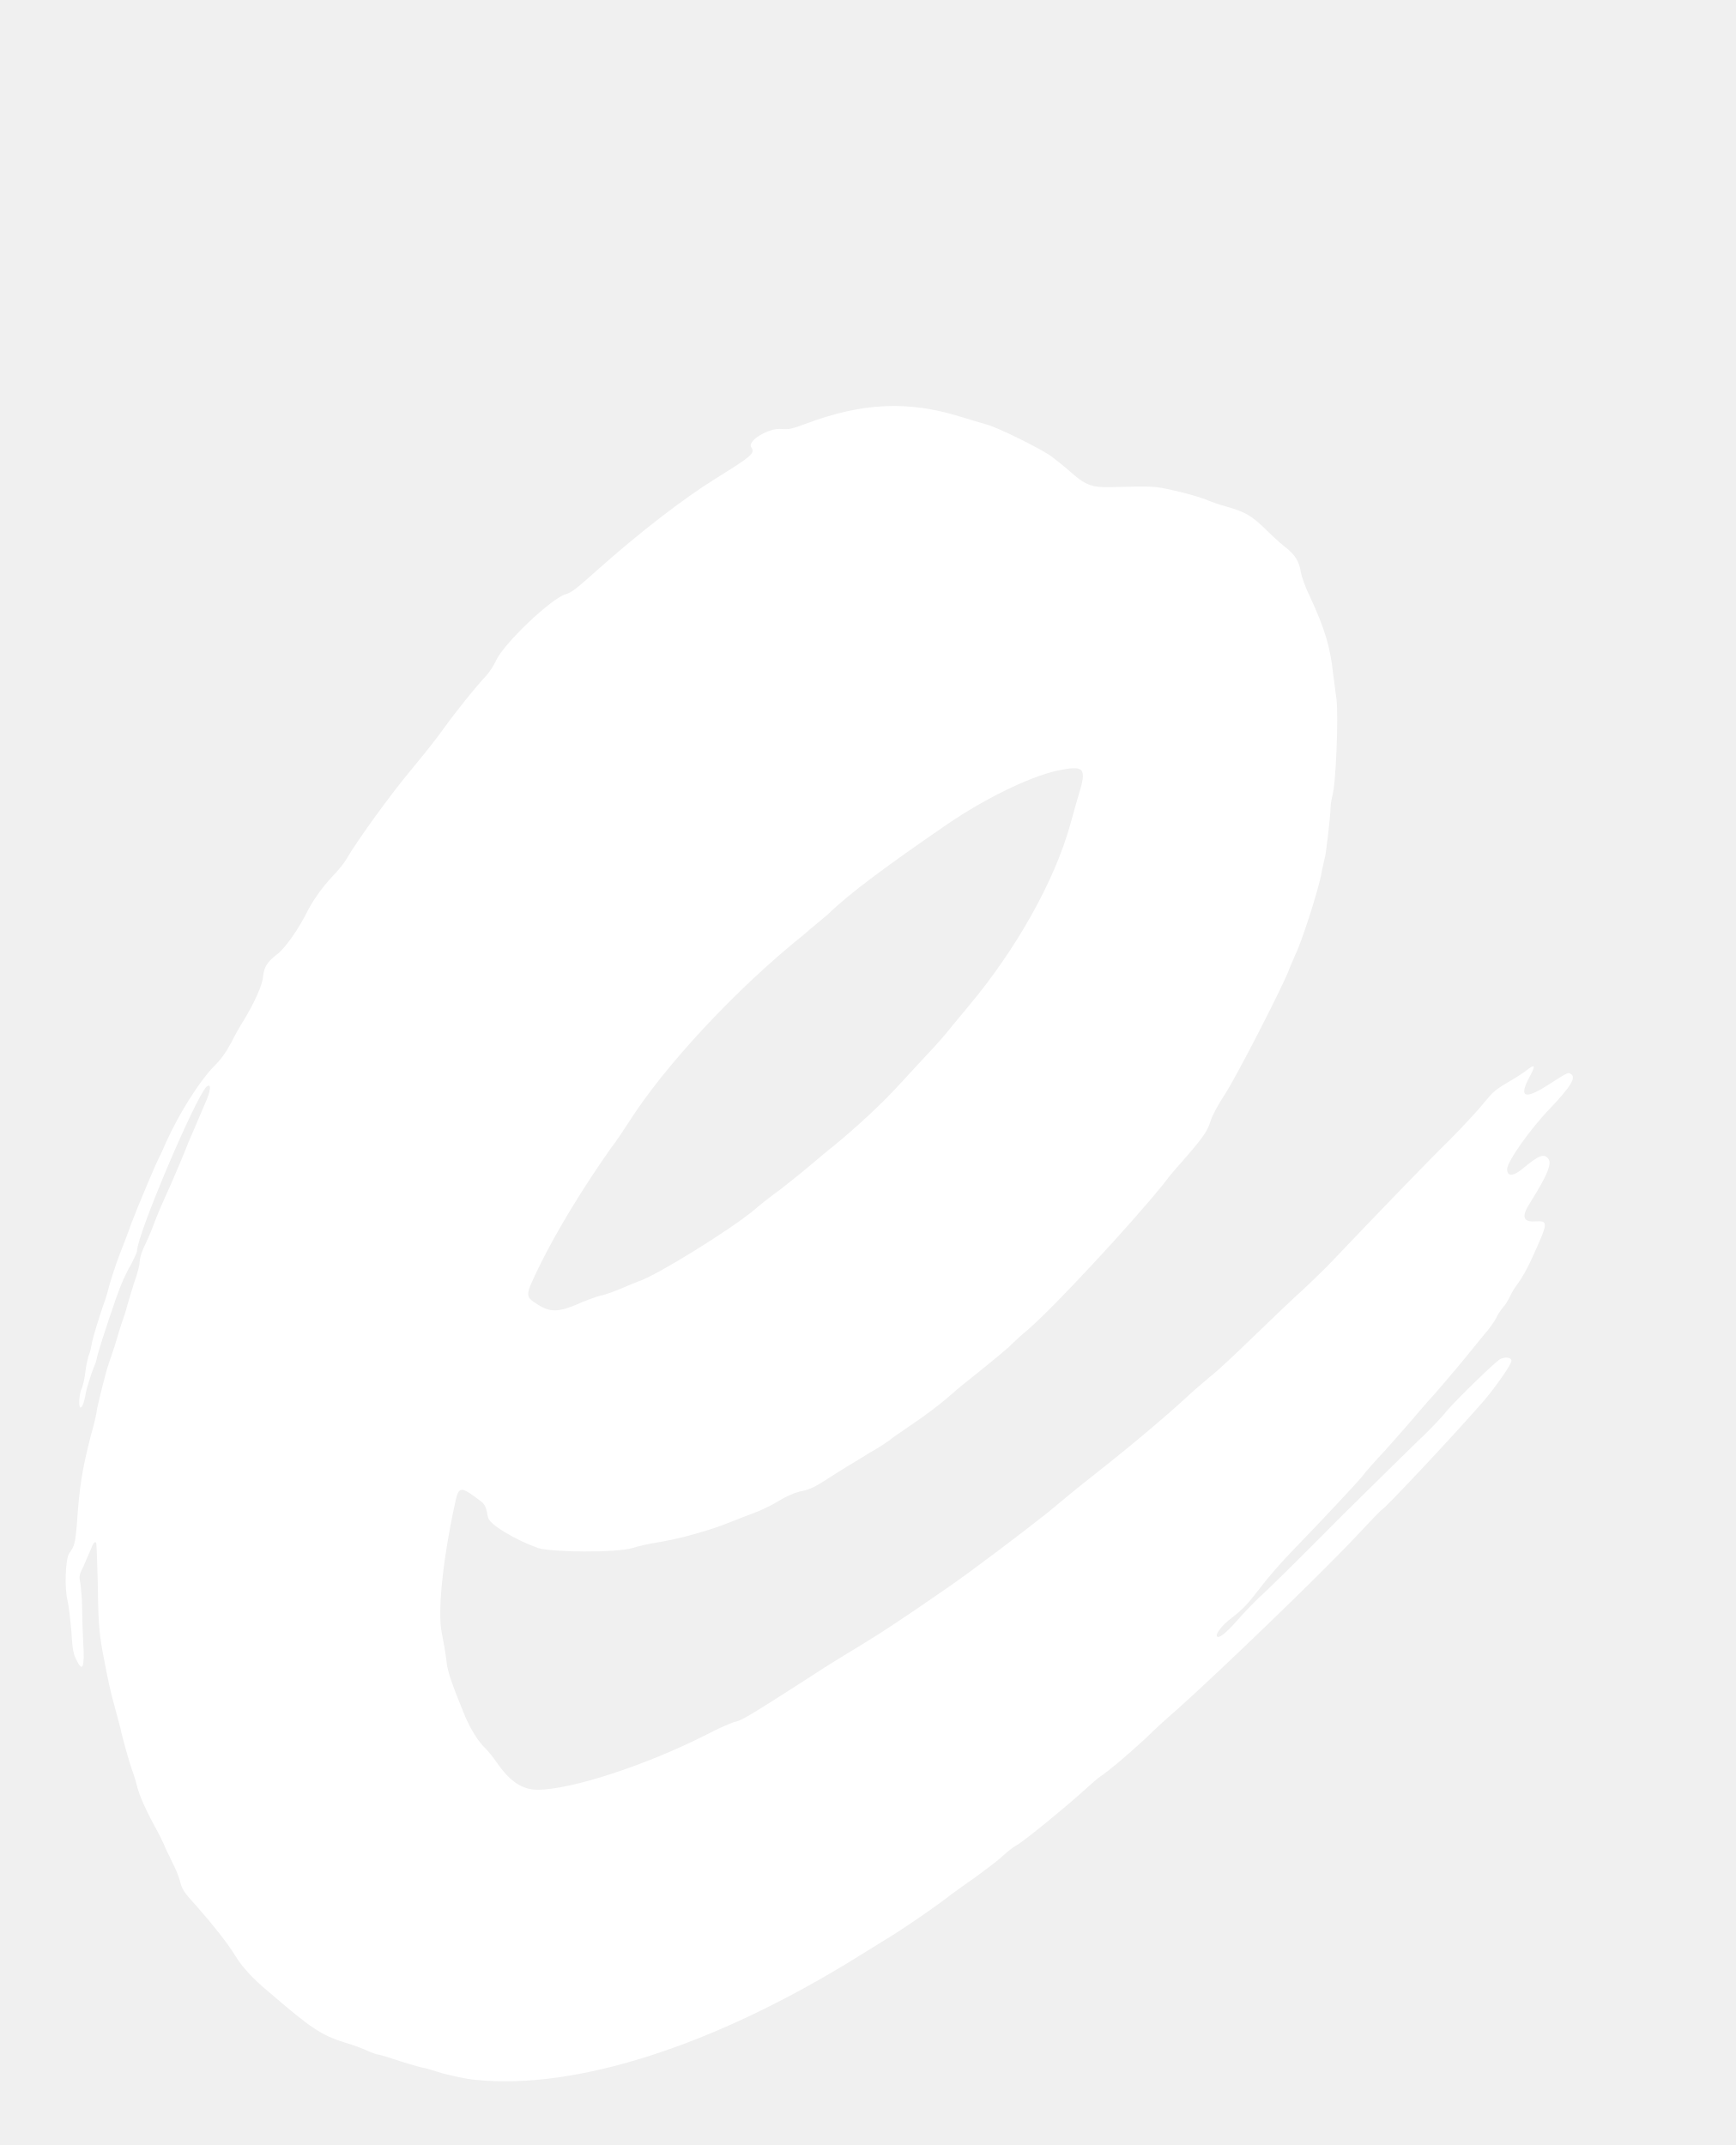
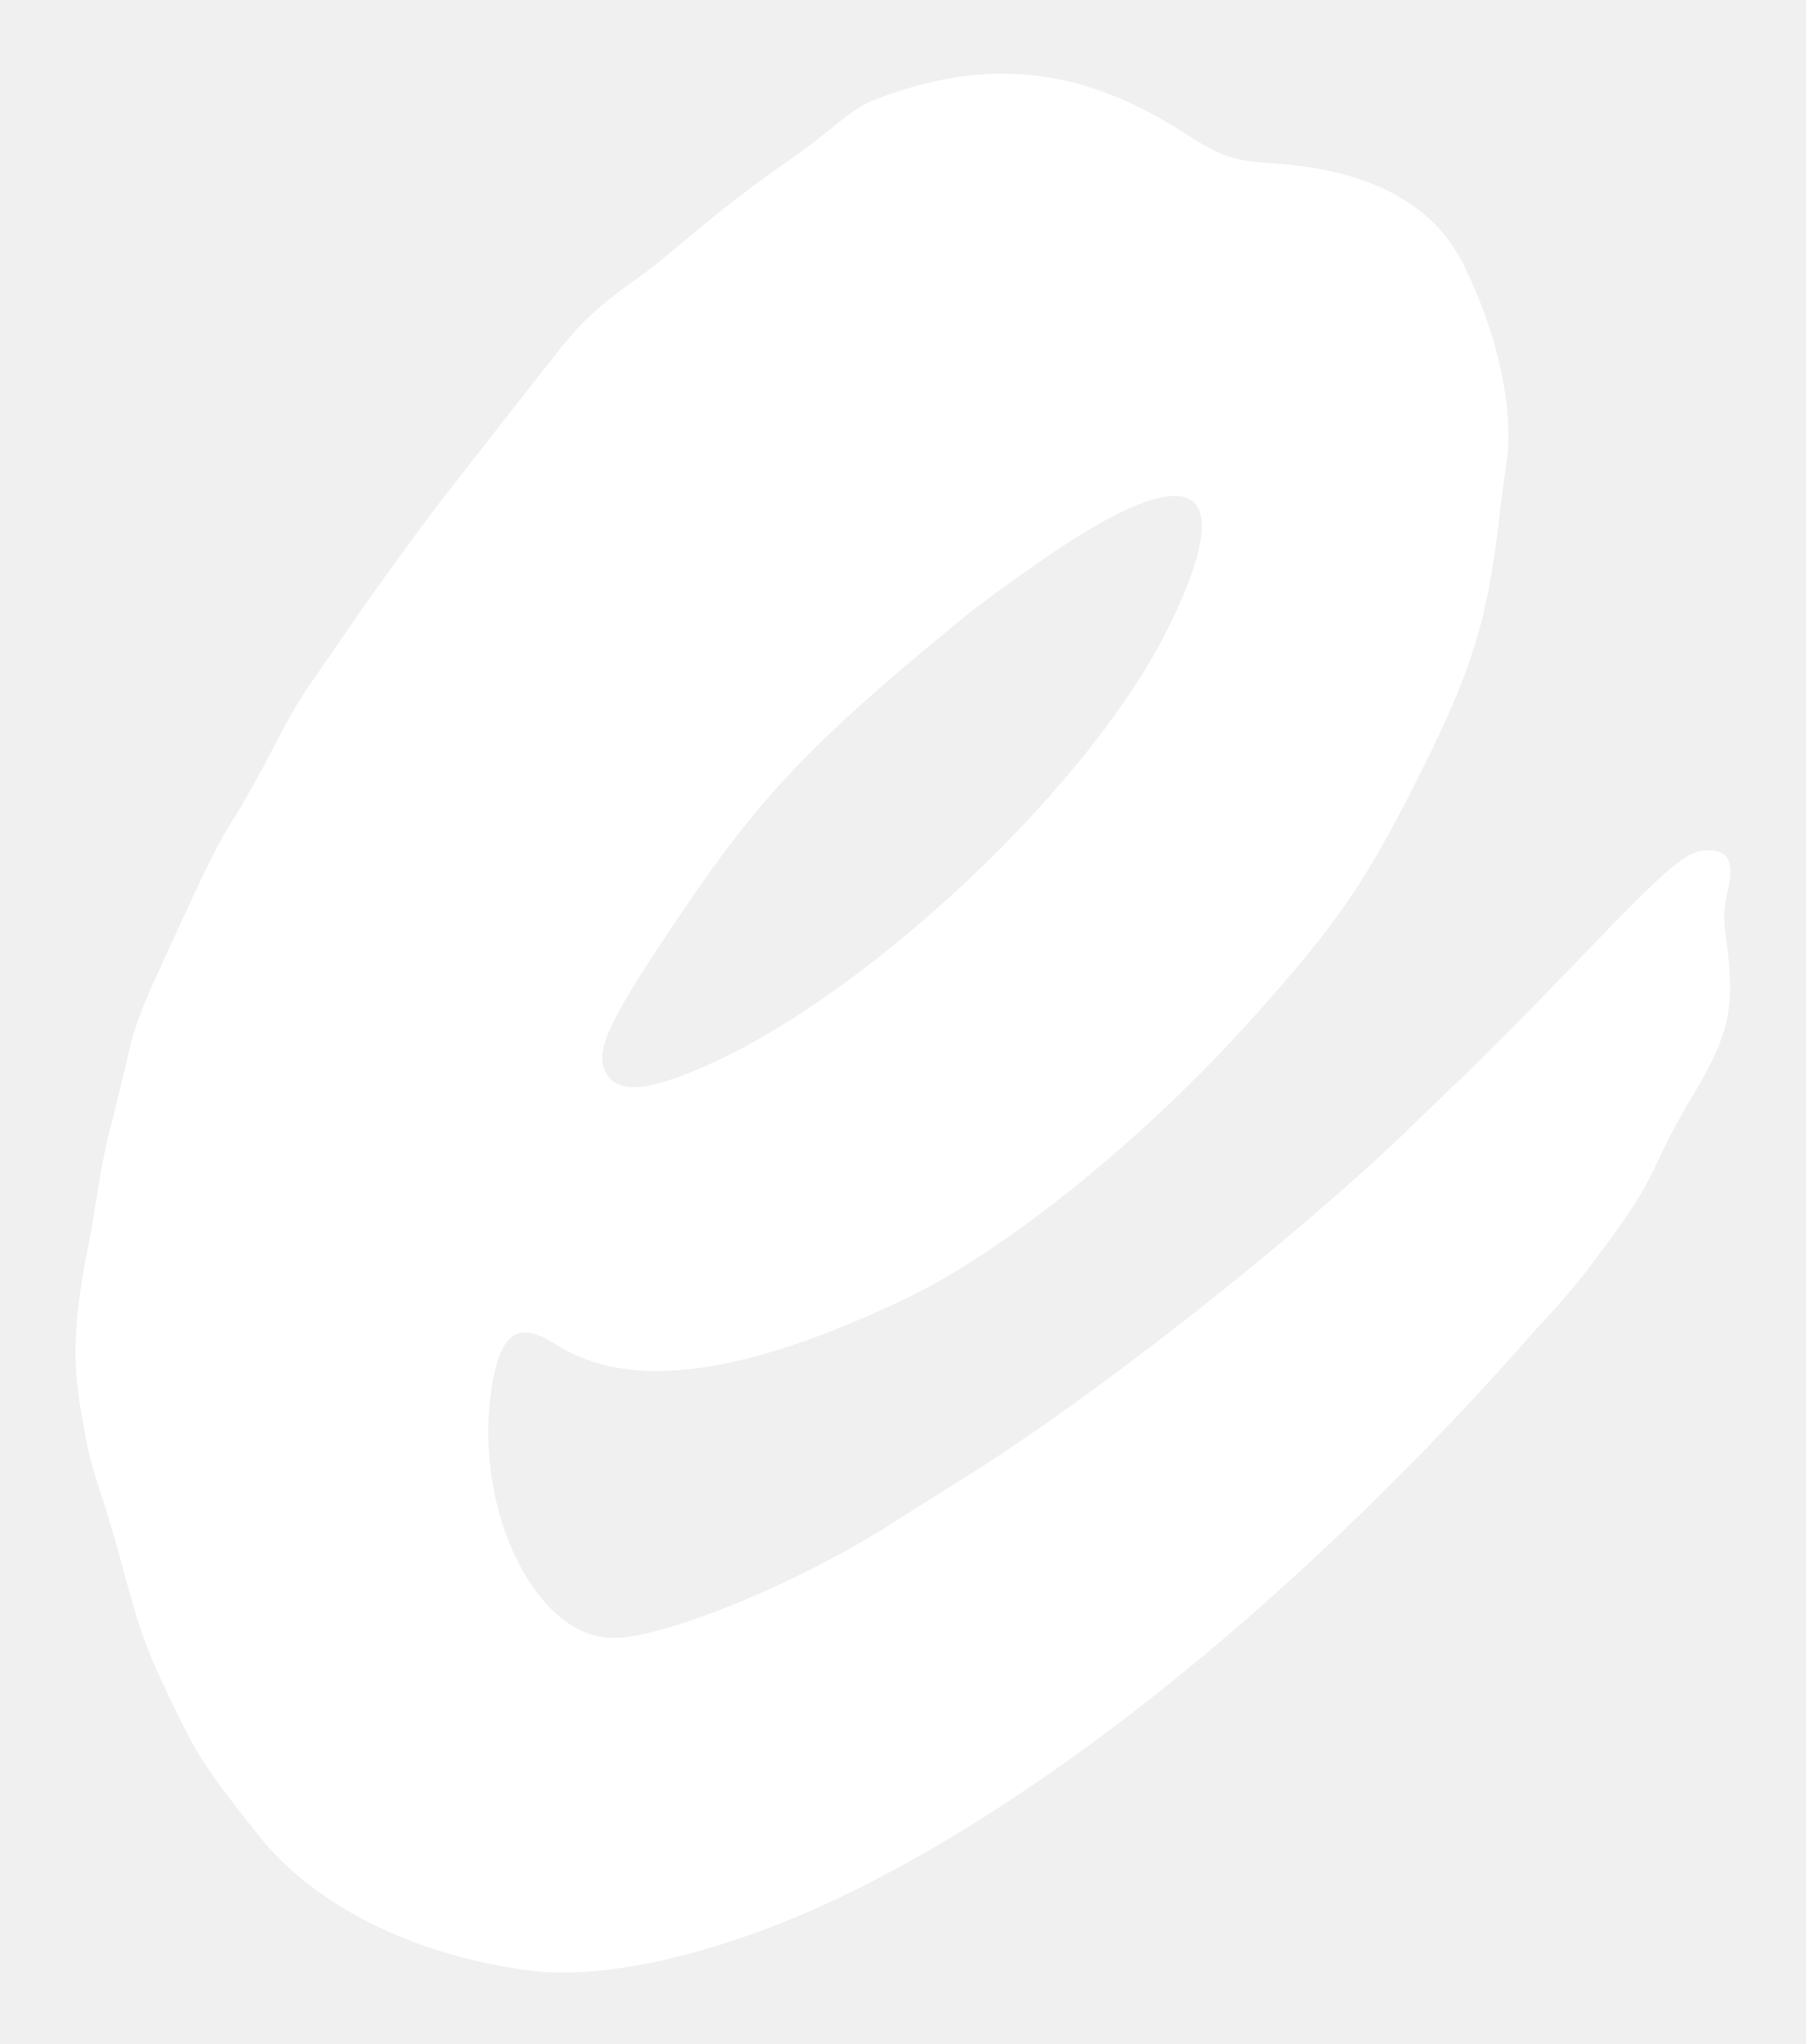
- <svg xmlns="http://www.w3.org/2000/svg" viewBox="730.25 248.00 322.00 398.50" width="322" height="398" role="img" aria-label="e">
-   <path fill="#ffffff" d="M818.4 634.4C816.4 634.2 814.3 633.7 812.3 633.2C810.6 632.7 809.1 632.2 808.9 632.2C808.7 632.2 806.8 631.7 804.6 631.0C802.5 630.3 800.6 629.7 800.3 629.7C800.1 629.7 799.2 629.4 798.3 629.0C797.5 628.6 795.6 627.9 794.2 627.5C789.7 626.1 787.8 624.8 779.9 618.0C777.0 615.6 775.0 613.4 773.8 611.4C772.1 608.7 769.6 605.6 766.8 602.4C764.0 599.3 763.9 599.1 763.4 597.2C763.1 596.2 762.5 594.8 762.1 594.1C761.8 593.4 761.2 592.2 760.8 591.4C760.5 590.5 759.3 588.2 758.2 586.2C756.9 583.7 756.1 581.9 755.6 580.2C755.3 578.9 754.8 577.4 754.6 576.9C754.2 575.8 752.8 571.0 752.4 569.0C752.2 568.2 751.7 566.4 751.3 564.9C750.6 562.3 750.2 560.7 749.1 554.8C748.4 550.9 748.3 549.0 748.2 541.8C748.1 537.9 748.0 534.7 747.9 534.6C747.6 534.3 747.3 534.8 746.9 535.9C746.6 536.6 746.0 537.9 745.6 538.9C744.7 540.7 744.7 540.8 745.0 542.3C745.1 543.2 745.3 545.1 745.3 546.6C745.3 548.1 745.4 551.0 745.5 553.0C745.8 557.9 745.4 558.8 744.2 556.3C743.7 555.3 743.5 554.5 743.3 551.0C743.1 548.7 742.8 546.2 742.6 545.4C742.0 543.1 742.2 537.6 742.9 536.6C743.9 535.2 744.0 534.7 744.3 531.5C744.8 524.3 745.2 521.4 747.0 514.4C747.5 512.7 748.0 510.6 748.1 509.6C748.5 507.8 749.8 502.5 750.2 501.5C750.3 501.1 750.9 499.5 751.4 497.9C751.9 496.2 752.5 494.2 752.8 493.4C753.1 492.6 753.5 491.3 753.7 490.5C753.9 489.7 754.5 487.8 755.0 486.2C755.6 484.6 756.0 482.9 756.0 482.4C756.0 481.8 756.3 480.8 756.7 479.9C757.1 479.1 757.9 477.3 758.4 476.0C759.4 473.3 760.0 472.0 761.8 468.0C762.5 466.4 764.0 462.9 765.1 460.1C766.3 457.4 767.6 454.2 768.1 453.1C769.2 450.7 769.4 449.1 768.4 449.9C766.3 452.0 755.5 477.4 755.5 480.4C755.5 480.7 754.9 481.9 754.3 483.1C753.5 484.4 752.5 486.6 751.6 489.2C749.6 495.0 748.0 500.0 748.0 500.5C748.0 500.7 747.6 501.8 747.1 503.0C746.7 504.2 746.2 505.8 746.0 506.7C745.7 508.6 745.3 509.5 745.0 509.5C744.6 509.5 744.7 506.9 745.3 505.8C745.5 505.2 745.8 503.9 745.9 502.9C746.0 501.9 746.3 500.6 746.5 499.9C746.8 499.2 747.0 498.2 747.1 497.6C747.3 496.4 748.6 492.3 749.4 490.0C749.8 489.0 750.2 487.4 750.5 486.3C750.8 485.3 751.5 483.1 752.1 481.5C752.7 479.9 753.8 477.2 754.4 475.4C755.8 471.7 759.1 464.0 759.6 463.0C759.8 462.7 760.4 461.4 760.9 460.2C763.4 454.7 767.1 448.9 769.7 446.2C771.2 444.7 771.9 443.7 773.0 441.7C773.7 440.3 774.7 438.5 775.3 437.6C777.3 434.3 778.8 431.0 778.9 429.5C779.1 427.6 779.7 426.7 781.5 425.3C783.0 424.2 785.6 420.5 787.2 417.2C788.3 415.1 790.0 412.7 792.0 410.6C792.9 409.7 794.0 408.3 794.4 407.6C796.5 404.0 802.8 395.3 806.6 390.8C809.3 387.5 810.3 386.3 812.5 383.3C814.5 380.5 818.4 375.6 820.4 373.5C821.0 372.8 821.8 371.6 822.2 370.7C823.6 367.6 832.4 359.2 835.1 358.4C836.2 358.1 837.1 357.4 841.0 353.9C849.1 346.7 856.9 340.7 863.0 336.9C869.9 332.6 870.3 332.2 869.6 331.1C868.8 329.9 872.9 327.4 875.3 327.7C876.6 327.8 877.1 327.7 879.8 326.7C890.2 322.8 898.7 322.4 908.4 325.4C910.3 326.0 912.4 326.6 913.1 326.8C915.0 327.2 923.7 331.5 925.5 332.9C926.4 333.6 927.8 334.7 928.7 335.5C931.6 338.1 932.8 338.6 936.4 338.5C944.3 338.3 944.5 338.3 948.0 339.1C949.9 339.5 952.3 340.2 953.5 340.6C954.7 341.1 956.6 341.8 957.8 342.1C961.4 343.1 962.6 343.9 964.9 346.1C966.0 347.2 967.6 348.7 968.6 349.5C970.6 351.0 971.4 352.3 971.7 354.4C971.9 355.3 972.5 357.1 973.4 358.9C976.1 364.7 977.2 368.3 977.7 373.4C977.9 374.6 978.1 376.6 978.3 377.8C978.7 381.2 978.2 393.9 977.5 396.0C977.4 396.5 977.2 397.4 977.2 398.1C977.2 399.5 976.3 407.2 976.1 407.5C976.1 407.6 975.7 409.1 975.4 410.8C974.6 414.4 971.8 423.1 970.6 425.5C970.2 426.4 969.7 427.6 969.5 428.1C968.8 430.3 959.9 447.7 957.7 451.1C956.1 453.6 955.3 455.1 954.9 456.3C954.4 458.1 953.3 459.6 949.8 463.6C948.9 464.6 947.3 466.4 946.3 467.8C940.0 475.6 925.9 490.8 920.9 495.1C919.9 495.9 918.4 497.3 917.5 498.2C916.6 499.0 914.2 501.0 912.2 502.6C910.3 504.1 907.7 506.2 906.6 507.2C905.5 508.2 903.2 510.0 901.5 511.2C899.8 512.4 897.3 514.1 896.0 515.0C894.8 516.0 892.7 517.3 891.4 518.0C890.2 518.8 887.6 520.3 885.7 521.5C881.4 524.3 880.7 524.7 878.6 525.1C877.4 525.4 876.1 526.0 874.6 526.9C873.3 527.7 871.4 528.6 870.3 529.0C869.2 529.4 867.2 530.2 865.9 530.7C862.3 532.2 856.4 533.9 851.9 534.6C850.5 534.8 848.5 535.3 847.5 535.6C844.4 536.5 832.7 536.4 830.0 535.6C825.8 534.1 820.9 531.2 820.7 529.9C820.2 527.4 820.2 527.5 818.3 526.1C815.5 524.1 815.2 524.2 814.5 527.6C812.3 537.8 811.3 547.5 812.1 551.3C812.5 553.5 812.7 554.3 813.0 556.8C813.2 558.7 814.2 561.4 816.5 567.0C817.6 569.5 819.0 571.7 820.3 572.9C820.7 573.3 821.6 574.4 822.3 575.4C824.7 578.9 827.0 580.5 829.9 580.5C836.2 580.5 850.2 575.9 861.4 570.2C863.7 569.0 866.2 567.9 866.9 567.8C868.1 567.5 871.1 565.6 881.2 559.1C883.3 557.7 886.1 556.0 887.4 555.2C893.4 551.6 897.2 549.1 906.0 543.0C910.0 540.3 920.4 532.4 924.8 528.9C926.6 527.4 929.6 524.9 931.5 523.4C938.4 518.0 945.4 512.2 950.0 508.0C951.6 506.5 953.8 504.6 954.9 503.7C956.0 502.9 959.6 499.5 962.9 496.3C966.2 493.1 970.5 489.0 972.4 487.3C974.3 485.5 976.6 483.3 977.5 482.3C985.3 474.1 995.2 463.8 999.3 459.8C1002.0 457.1 1004.8 454.0 1005.6 453.0C1007.4 450.8 1007.7 450.5 1010.6 448.8C1011.8 448.1 1013.2 447.2 1013.8 446.7C1015.2 445.6 1015.3 446.0 1014.2 448.0C1012.1 451.9 1013.2 452.4 1017.7 449.5C1021.3 447.2 1021.3 447.2 1021.8 447.5C1022.9 448.1 1021.9 449.8 1018.0 453.9C1014.4 457.6 1010.0 463.8 1010.0 465.2C1010.0 466.6 1011.1 466.6 1012.9 465.1C1015.9 462.6 1016.8 462.3 1017.6 463.2C1018.4 464.1 1017.5 466.3 1014.3 471.4C1012.6 474.0 1012.9 475.1 1015.3 474.9C1017.7 474.8 1017.7 475.0 1014.5 482.0C1013.8 483.6 1012.7 485.5 1012.1 486.3C1011.5 487.1 1010.8 488.2 1010.5 488.9C1010.2 489.5 1009.7 490.4 1009.3 490.8C1008.9 491.3 1008.3 492.1 1008.0 492.8C1007.7 493.4 1006.7 494.9 1005.6 496.1C1003.5 498.7 1001.4 501.3 999.0 504.1C998.1 505.2 997.0 506.4 996.6 506.9C996.2 507.3 994.6 509.1 993.0 511.0C991.4 512.9 988.8 515.8 987.3 517.5C985.7 519.2 983.7 521.4 983.0 522.4C981.6 524.0 976.6 529.4 970.8 535.4C967.6 538.7 965.9 540.7 963.8 543.4C961.9 545.9 960.9 547.0 958.8 548.6C957.2 549.8 955.8 551.5 956.1 552.0C956.4 552.5 957.8 551.4 959.9 549.0C961.1 547.6 962.9 545.8 963.9 544.8C965.0 543.9 971.9 537.1 979.2 529.7C986.6 522.4 993.6 515.5 994.8 514.4C995.9 513.3 997.8 511.4 998.8 510.1C1001.0 507.6 1007.8 501.0 1008.7 500.5C1009.7 500.0 1010.8 500.2 1010.8 500.8C1010.8 501.5 1007.9 505.6 1005.8 508.1C1000.8 513.9 987.1 528.5 986.7 528.5C986.6 528.5 984.3 530.9 981.6 533.8C975.1 540.7 956.2 558.9 948.8 565.5C947.4 566.7 944.7 569.1 942.8 571.0C939.3 574.2 936.5 576.6 934.5 578.0C934.0 578.3 932.9 579.3 932.0 580.1C928.4 583.4 920.1 590.2 918.9 590.8C918.3 591.1 917.2 592.0 916.3 592.8C915.5 593.6 913.2 595.3 911.3 596.7C909.4 598.0 907.4 599.5 906.8 599.9C904.6 601.7 897.2 606.8 894.1 608.6C893.1 609.2 890.9 610.6 889.1 611.7C862.6 628.1 837.0 636.3 818.4 634.4ZM837.3 490.3C838.6 489.7 840.5 489.0 841.6 488.7C842.7 488.5 844.4 487.8 845.4 487.4C846.5 486.9 848.0 486.3 848.8 486.0C852.1 484.9 865.5 476.6 870.0 472.9C871.0 472.0 873.3 470.2 875.1 468.9C876.9 467.5 879.5 465.4 880.9 464.2C882.2 463.1 884.1 461.5 884.9 460.9C889.5 457.1 893.8 453.1 897.1 449.5C899.2 447.2 902.0 444.2 903.3 442.8C904.7 441.3 906.3 439.4 906.9 438.6C907.6 437.8 908.9 436.2 909.9 435.0C918.8 424.4 926.0 411.6 928.9 401.0C929.4 399.1 930.1 396.8 930.4 395.7C932.0 390.6 931.5 390.1 926.3 391.2C921.1 392.4 912.9 396.4 905.9 401.2C894.7 408.9 887.9 413.9 883.8 417.9C883.0 418.6 881.0 420.2 879.4 421.6C866.8 431.7 853.5 446.0 846.9 456.4C845.9 457.9 844.5 460.1 843.6 461.2C838.3 468.7 833.4 476.8 830.3 483.1C827.5 488.9 827.5 488.8 830.0 490.4C832.2 491.8 833.8 491.8 837.3 490.3Z" />
+ <svg xmlns="http://www.w3.org/2000/svg" viewBox="732.50 311.75 294.75 334.50" width="295" height="334" role="img" aria-label="e">
+   <path fill="#ffffff" d="M818.6 634.2C799.9 631.7 783.8 623.7 774.7 612.4C766.5 602.1 764.7 599.4 761.3 592.5C755.9 581.4 755.1 579.1 751.4 565.2C750.7 562.8 749.5 558.7 748.6 556.0C746.8 550.5 746.6 549.5 745.5 543.2C744.0 534.9 744.2 528.4 746.2 517.7C746.8 514.9 747.5 510.7 747.9 508.2C748.7 503.1 749.4 499.2 750.8 494.1C751.3 492.1 752.2 488.3 752.8 485.8C754.0 480.4 754.8 478.1 757.3 472.5C766.6 452.1 767.5 450.3 771.2 444.4C772.8 441.8 775.5 436.9 777.2 433.5C779.6 428.9 781.1 426.3 783.4 423.0C785.1 420.6 787.5 417.1 788.8 415.2C792.7 409.4 801.3 397.6 804.1 394.0C805.6 392.1 808.5 388.4 810.5 385.8C812.6 383.1 815.5 379.4 817.0 377.5C818.5 375.6 820.8 372.6 822.3 370.8C826.6 365.1 829.5 362.3 835.6 357.9C838.5 355.9 839.8 354.8 847.0 348.8C850.6 345.8 856.3 341.4 861.4 337.9C863.3 336.6 866.2 334.4 867.8 333.1C871.4 330.1 873.1 328.9 875.5 328.0C893.6 321.0 909.3 322.7 926.1 333.6C932.2 337.5 933.8 338.0 940.6 338.5C956.2 339.5 966.7 345.1 971.6 354.9C977.4 366.6 980.1 379.2 978.6 388.2C978.3 390.4 977.7 394.5 977.4 397.5C975.5 413.3 973.0 421.4 965.0 437.5C955.7 456.1 951.2 462.7 937.1 478.4C919.5 498.1 896.7 516.5 880.1 524.4C853.6 537.0 835.2 539.4 823.2 531.8C816.8 527.7 813.9 529.8 812.5 539.6C809.8 559.4 820.0 579.8 832.5 579.8C841.0 579.8 862.7 570.9 877.9 561.2C881.2 559.1 886.9 555.5 890.6 553.2C911.1 540.4 943.5 514.9 962.1 497.1C964.2 495.0 968.3 491.1 971.2 488.3C976.5 483.2 979.0 480.7 990.9 468.4C1005.6 453.1 1008.2 450.9 1011.8 450.9C1015.0 450.9 1016.0 452.9 1015.0 457.1C1014.2 460.4 1014.2 461.8 1014.6 465.1C1016.2 476.4 1015.3 480.7 1009.4 490.7C1007.5 493.8 1005.4 497.7 1004.7 499.2C1001.5 506.0 1000.7 507.5 996.8 513.0C992.1 519.5 989.5 522.8 986.1 526.5C984.8 527.9 982.3 530.6 980.7 532.5C942.5 575.3 900.9 608.4 865.4 624.2C847.7 632.0 830.3 635.8 818.6 634.2ZM841.4 488.6C868.4 479.9 909.7 442.4 923.5 414.2C934.6 391.6 928.2 386.7 906.4 400.9C900.8 404.6 892.4 410.6 888.4 414.0C865.0 433.2 856.5 442.2 843.7 461.1C831.9 478.6 829.5 483.5 831.2 487.1C832.5 489.9 835.9 490.4 841.4 488.6Z" />
</svg>
